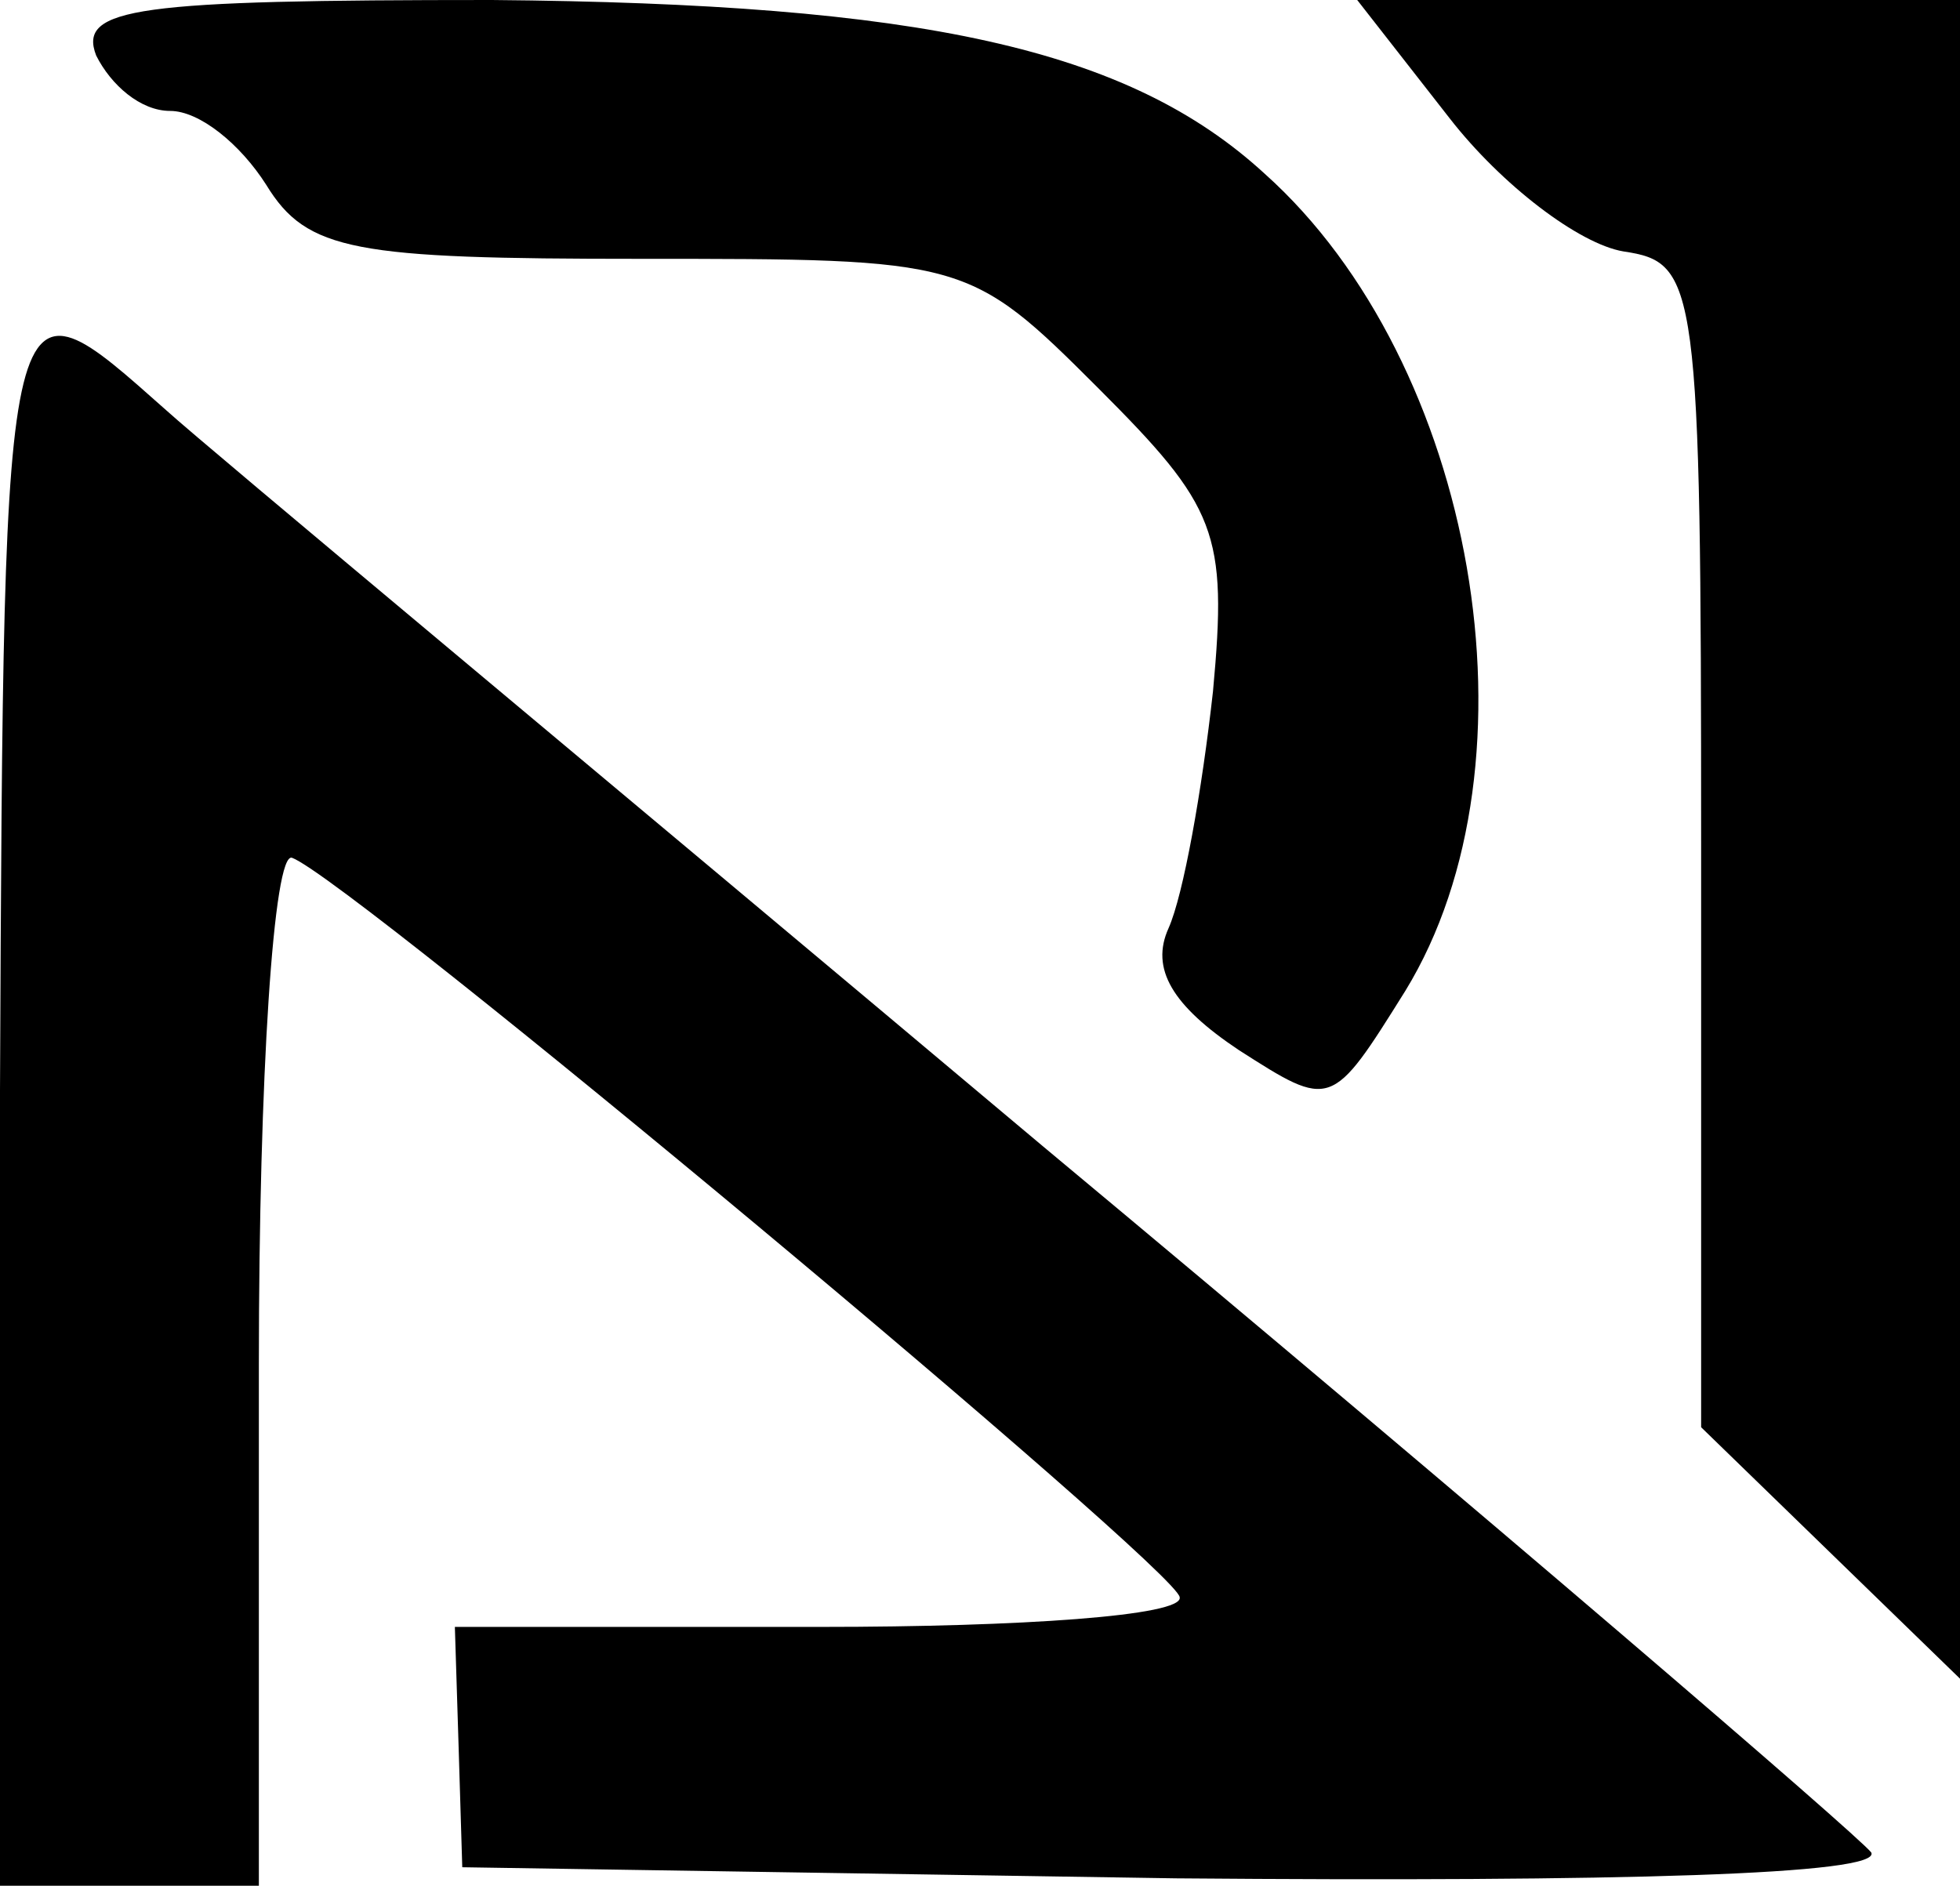
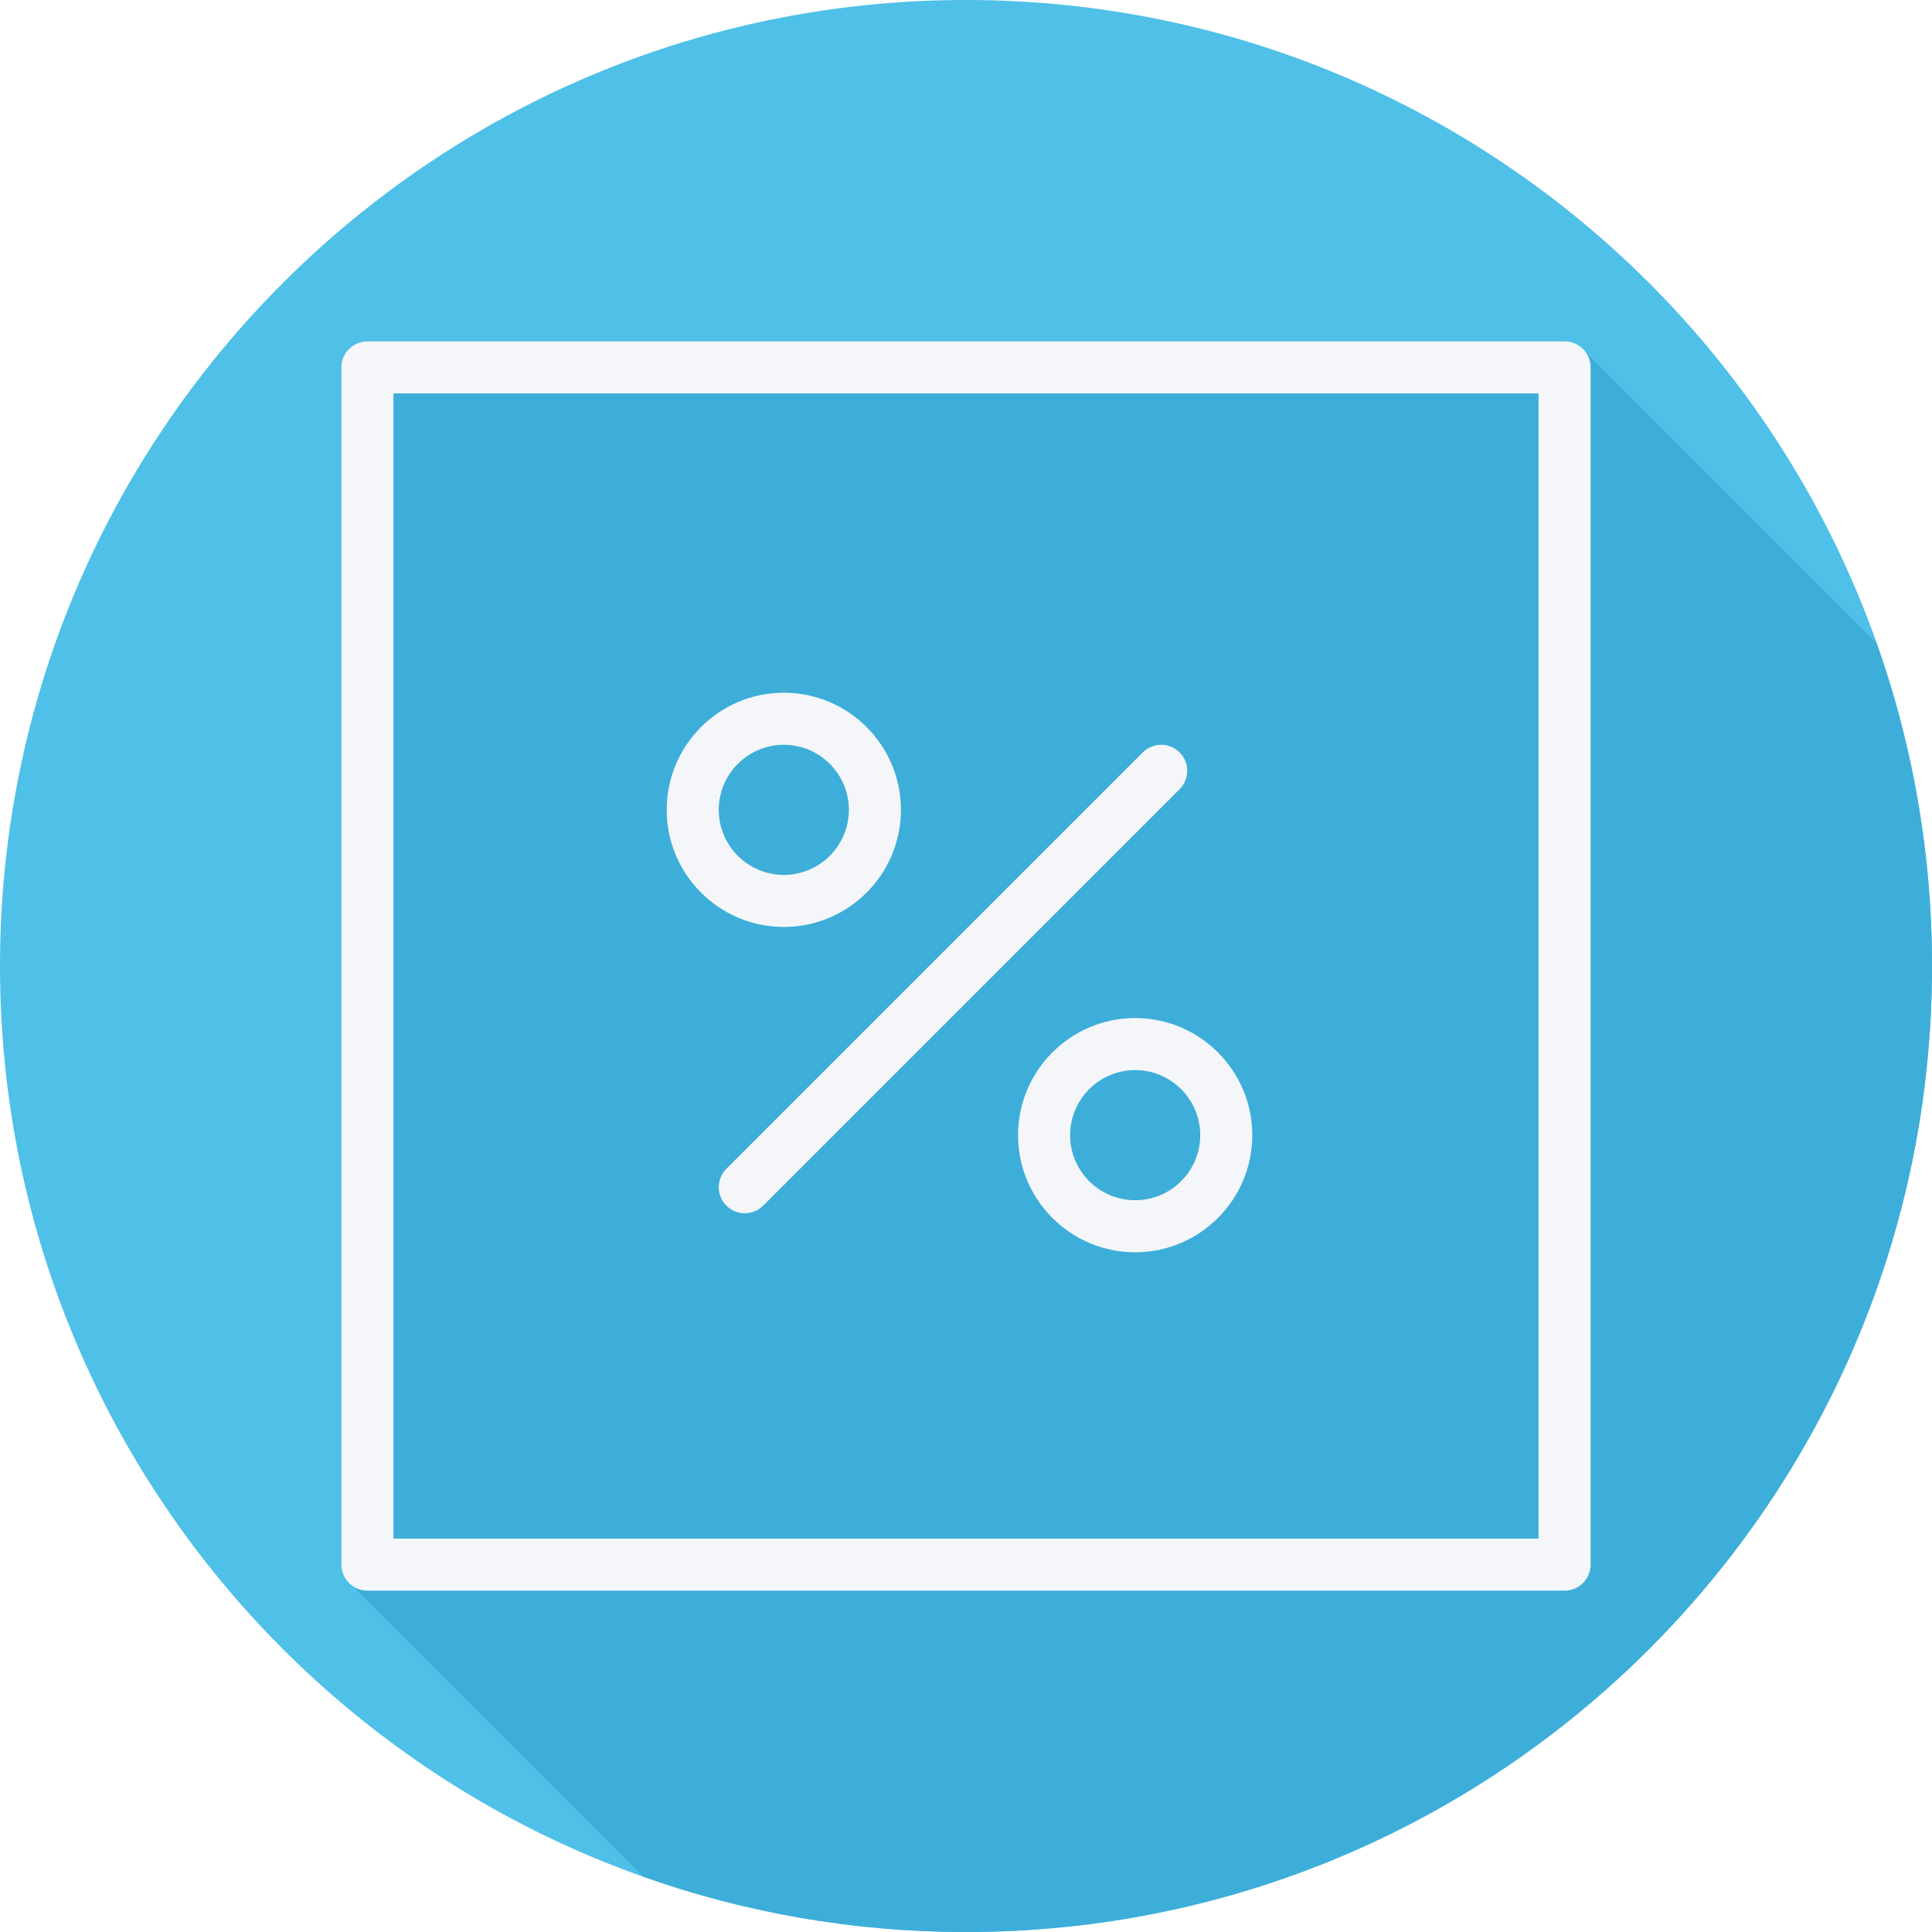
- <svg xmlns="http://www.w3.org/2000/svg" version="1.0" width="53pt" height="51pt" viewBox="0 0 53 51" preserveAspectRatio="xMidYMid meet">
-   <g transform="translate(0,51) scale(0.1,-0.1)" fill="#000000" stroke="none">
-     <path d="M26 495 c4 -8 12 -15 20 -15 8 0 19 -9 26 -20 11 -18 24 -20 101 -20 88 0 89 0 124 -35 32 -32 35 -39 31 -82 -3 -27 -8 -55 -12 -64 -5 -11 1 -21 19 -33 25 -16 25 -16 45 16 38 62 19 170 -38 221 -37 34 -93 46 -209 47 -96 0 -112 -2 -107 -15z" />
-     <path d="M392 478 c14 -18 35 -34 47 -36 20 -3 21 -8 21 -161 l0 -157 35 -34 35 -34 0 227 0 227 -81 0 -82 0 25 -32z" />
-     <path d="M0 215 l-1 -215 36 0 35 0 0 141 c0 78 4 139 9 137 16 -6 240 -193 240 -200 1 -5 -43 -8 -97 -8 l-99 0 1 -32 1 -33 193 -3 c120 -1 191 1 188 7 -4 5 -104 91 -224 191 -119 100 -226 189 -237 199 -44 39 -44 42 -45 -184z" />
+ <svg xmlns="http://www.w3.org/2000/svg" height="53px" width="53px" version="1.1" id="Layer_1" viewBox="0 0 512 512" xml:space="preserve">
+   <path style="fill:#4FC0E8;" d="M0,256.006C0,397.402,114.606,512.004,255.996,512C397.394,512.004,512,397.402,512,256.006  C512.009,114.61,397.394,0,255.996,0C114.606,0,0,114.614,0,256.006z" />
+   <path style="fill:#3DAED9;" d="M512,256.005c0.002-30.013-5.207-58.796-14.694-85.555c-0.15-0.151-0.288-0.315-0.455-0.455  c-0.267-0.32-76.671-76.724-76.99-76.99c-1.265-1.517-3.097-2.538-5.226-2.538H97.365c-3.809,0-6.897,3.089-6.897,6.898v317.269  c0,2.128,1.02,3.959,2.535,5.225c0.267,0.32,0.546,0.599,0.866,0.866c0.267,0.319,0.545,0.597,0.865,0.864  c0.268,0.32,74.941,74.994,75.261,75.261c0.141,0.17,0.306,0.307,0.459,0.458c26.755,9.484,55.535,14.692,85.542,14.691  C397.394,512.004,512,397.401,512,256.005z" />
+   <g>
+     <path style="fill:#F4F6F9;" d="M207.719,245.654c17.115,0,31.037-13.922,31.037-31.037s-13.922-31.037-31.037-31.037   s-31.037,13.922-31.037,31.037S190.605,245.654,207.719,245.654z M207.719,197.374c9.507,0,17.243,7.735,17.243,17.243   s-7.735,17.243-17.243,17.243s-17.243-7.735-17.243-17.243C190.477,205.109,198.212,197.374,207.719,197.374z" />
+     <path style="fill:#F4F6F9;" d="M192.497,319.503c1.347,1.347,3.111,2.02,4.877,2.02c1.764,0,3.53-0.673,4.877-2.02l110.355-110.355   c2.694-2.694,2.694-7.059,0-9.753c-2.694-2.693-7.059-2.694-9.753,0L192.497,309.749   C189.804,312.444,189.804,316.809,192.497,319.503z" />
+     <path style="fill:#F4F6F9;" d="M269.794,300.832c0,17.115,13.922,31.037,31.037,31.037s31.037-13.922,31.037-31.037   c0-17.115-13.922-31.037-31.037-31.037S269.794,283.716,269.794,300.832z M318.075,300.832c0,9.507-7.735,17.243-17.243,17.243   c-9.507,0-17.243-7.735-17.243-17.243c0-9.507,7.736-17.243,17.243-17.243C310.339,283.588,318.075,291.325,318.075,300.832z" />
+     <path style="fill:#F4F6F9;" d="M414.635,90.468H97.365c-3.809,0-6.897,3.088-6.897,6.897v317.269c0,3.809,3.088,6.897,6.897,6.897   h317.269c3.809,0,6.897-3.088,6.897-6.897V97.365C421.532,93.556,418.444,90.468,414.635,90.468z M407.738,407.738H104.262V104.262   h303.475V407.738z" />
  </g>
</svg>
